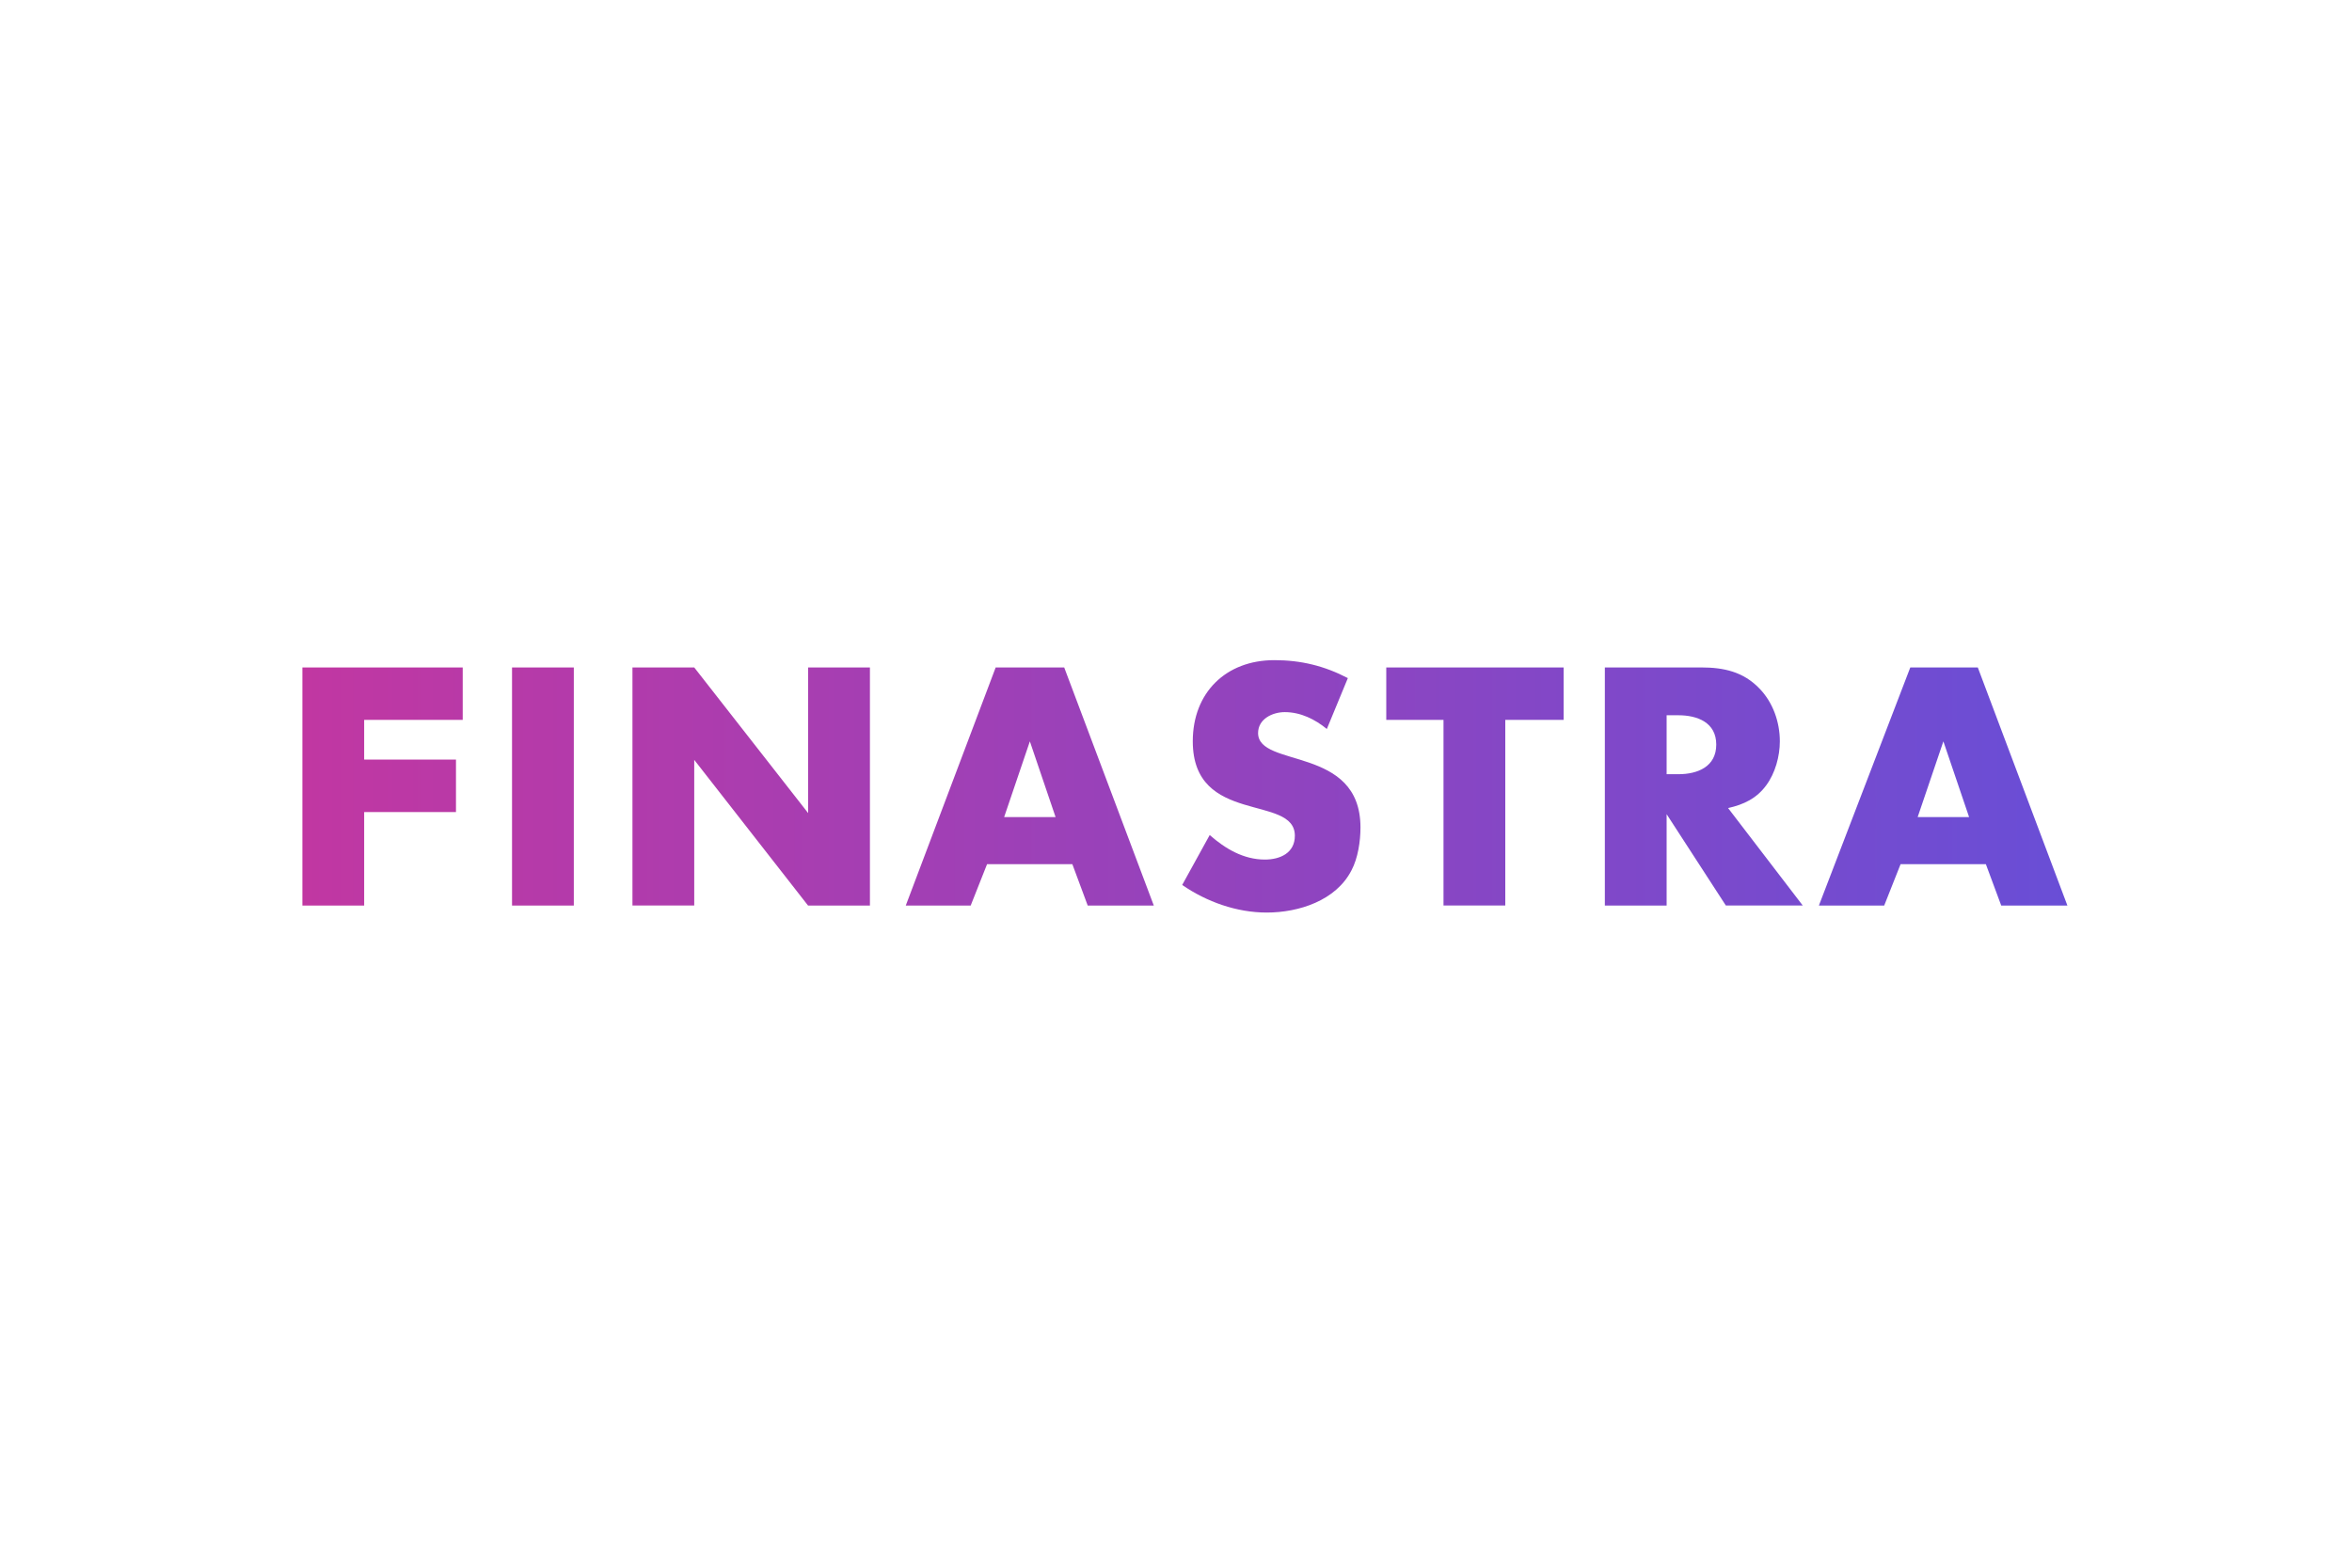
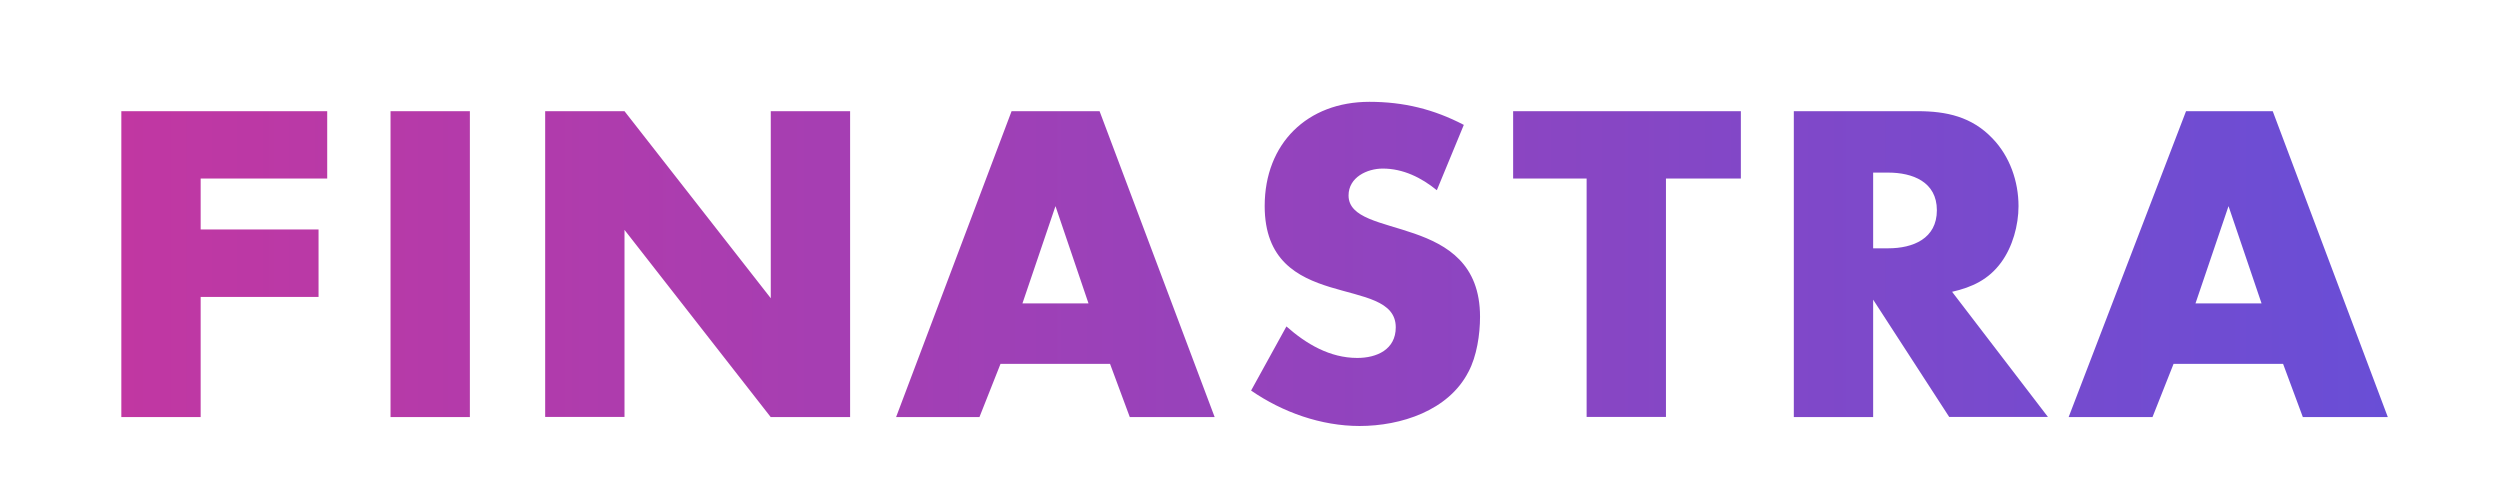
- <svg xmlns="http://www.w3.org/2000/svg" version="1.1" id="AW" x="0px" y="0px" viewBox="0 0 300 200" style="enable-background:new 0 0 300 200;" xml:space="preserve">
-   <style type="text/css">
+ <svg xmlns="http://www.w3.org/2000/svg" version="1.1" id="AW" x="0px" y="0px" viewBox="0 0 300 60" xml:space="preserve" width="300" height="60">
+   <defs id="defs18" />
+   <style type="text/css" id="style2">
	.st0{fill:url(#SVGID_1_);}
</style>
-   <g id="COL_x5F_B" />
-   <g id="COL_x5F_T" />
-   <g id="WHITE_x5F_R" />
-   <g id="WHITE_x5F_L" />
-   <linearGradient id="SVGID_1_" gradientUnits="userSpaceOnUse" x1="38.571" y1="100.325" x2="263.681" y2="100.325">
-     <stop offset="0" style="stop-color:#C137A2" />
-     <stop offset="1" style="stop-color:#694ED6" />
+   <linearGradient id="SVGID_1_" gradientUnits="userSpaceOnUse" x1="38.571" y1="100.325" x2="263.681" y2="100.325" gradientTransform="matrix(1.208082,0,0,1.208082,-32.03591,-89.52582)">
+     <stop offset="0" style="stop-color:#C137A2" id="stop8" />
+     <stop offset="1" style="stop-color:#694ED6" id="stop10" />
  </linearGradient>
-   <path class="st0" d="M46.45,91.84v5.06h11.71v6.7H46.45v11.93h-7.88V85.15h20.45v6.69H46.45z M65.31,115.53V85.15h7.88v30.38H65.31z   M103.07,115.53L88.55,96.94v18.58h-7.88V85.15h7.88l14.53,18.58V85.15h7.88v30.38H103.07z M138.74,115.53l-1.96-5.28h-10.88  l-2.09,5.28h-8.28l11.47-30.38h8.74l11.43,30.38H138.74z M131.36,94.58l-3.28,9.66h6.56L131.36,94.58z M192,91.84v23.68h-7.88V91.84  h-7.3v-6.69h22.62v6.69H192z M220.14,115.53l-7.56-11.66v11.66h-7.88V85.15H217c2.87,0,5.37,0.55,7.42,2.69  c1.73,1.78,2.6,4.28,2.6,6.74c0,1.91-0.59,4.05-1.73,5.6c-1.23,1.68-2.87,2.46-4.87,2.91l9.52,12.43H220.14z M214.08,91.25h-1.5  v7.52h1.5c2.46,0,4.83-0.96,4.83-3.78C218.91,92.16,216.49,91.25,214.08,91.25z M255.26,115.53l-1.96-5.28h-10.88l-2.09,5.28h-8.33  l11.66-30.38h8.61l11.43,30.38H255.26z M247.88,94.58l-3.28,9.66h6.56L247.88,94.58z M172.38,111.04  c-1.98,3.86-6.72,5.38-10.81,5.38c-3.82,0-7.65-1.36-10.78-3.52l3.51-6.37c1.98,1.75,4.32,3.13,7.04,3.13  c1.93,0,3.82-0.83,3.82-3.04c0-5.34-13.02-1.29-13.02-12.05c0-6.21,4.23-10.35,10.4-10.35c3.4,0,6.39,0.73,9.38,2.29L169.24,93  c-1.52-1.24-3.34-2.15-5.37-2.15c-1.56,0-3.4,0.87-3.4,2.67c0,4.51,13.06,1.56,13.06,12.05  C173.53,107.32,173.21,109.48,172.38,111.04z" />
+   <path class="st0" d="m 24.079,21.424 v 6.113 H 38.226 V 35.631 H 24.079 V 50.044 H 14.56 V 13.342 h 24.705 v 8.082 z M 46.864,50.044 V 13.342 h 9.52 V 50.044 Z m 45.617,0 L 74.94,27.586 V 50.032 H 65.42 V 13.342 h 9.52 L 92.493,35.788 V 13.342 h 9.52 V 50.044 Z m 43.092,0 -2.368,-6.379 h -13.144 l -2.525,6.379 h -10.003 l 13.857,-36.702 h 10.559 l 13.808,36.702 z m -8.916,-25.309 -3.963,11.67 h 7.925 z m 73.258,-3.31 V 50.032 h -9.52 V 21.424 h -8.819 v -8.082 h 27.327 v 8.082 z M 233.911,50.044 224.778,35.958 v 14.086 h -9.52 V 13.342 h 14.859 c 3.467,0 6.487,0.664 8.964,3.25 2.09,2.15 3.141,5.171 3.141,8.142 0,2.307 -0.713,4.893 -2.09,6.765 -1.486,2.03 -3.467,2.972 -5.883,3.516 l 11.501,15.016 h -11.839 z m -7.321,-29.332 h -1.812 v 9.085 h 1.812 c 2.972,0 5.835,-1.16 5.835,-4.567 0,-3.419 -2.924,-4.518 -5.835,-4.518 z m 49.749,29.332 -2.368,-6.379 h -13.144 l -2.525,6.379 H 248.239 l 14.086,-36.702 h 10.402 l 13.808,36.702 z m -8.916,-25.309 -3.963,11.67 h 7.925 z M 176.213,44.62 c -2.392,4.663 -8.118,6.499 -13.059,6.499 -4.615,0 -9.242,-1.643 -13.023,-4.252 l 4.24,-7.695 c 2.392,2.114 5.219,3.781 8.505,3.781 2.332,0 4.615,-1.003 4.615,-3.673 0,-6.451 -15.729,-1.558 -15.729,-14.557 0,-7.502 5.11,-12.504 12.564,-12.504 4.107,0 7.72,0.882 11.332,2.767 l -3.238,7.84 c -1.836,-1.498 -4.035,-2.597 -6.487,-2.597 -1.885,0 -4.107,1.051 -4.107,3.226 0,5.448 15.778,1.885 15.778,14.557 0,2.114 -0.387,4.724 -1.389,6.608 z" id="path13" style="fill:url(#SVGID_1_);stroke-width:1.208" />
</svg>
